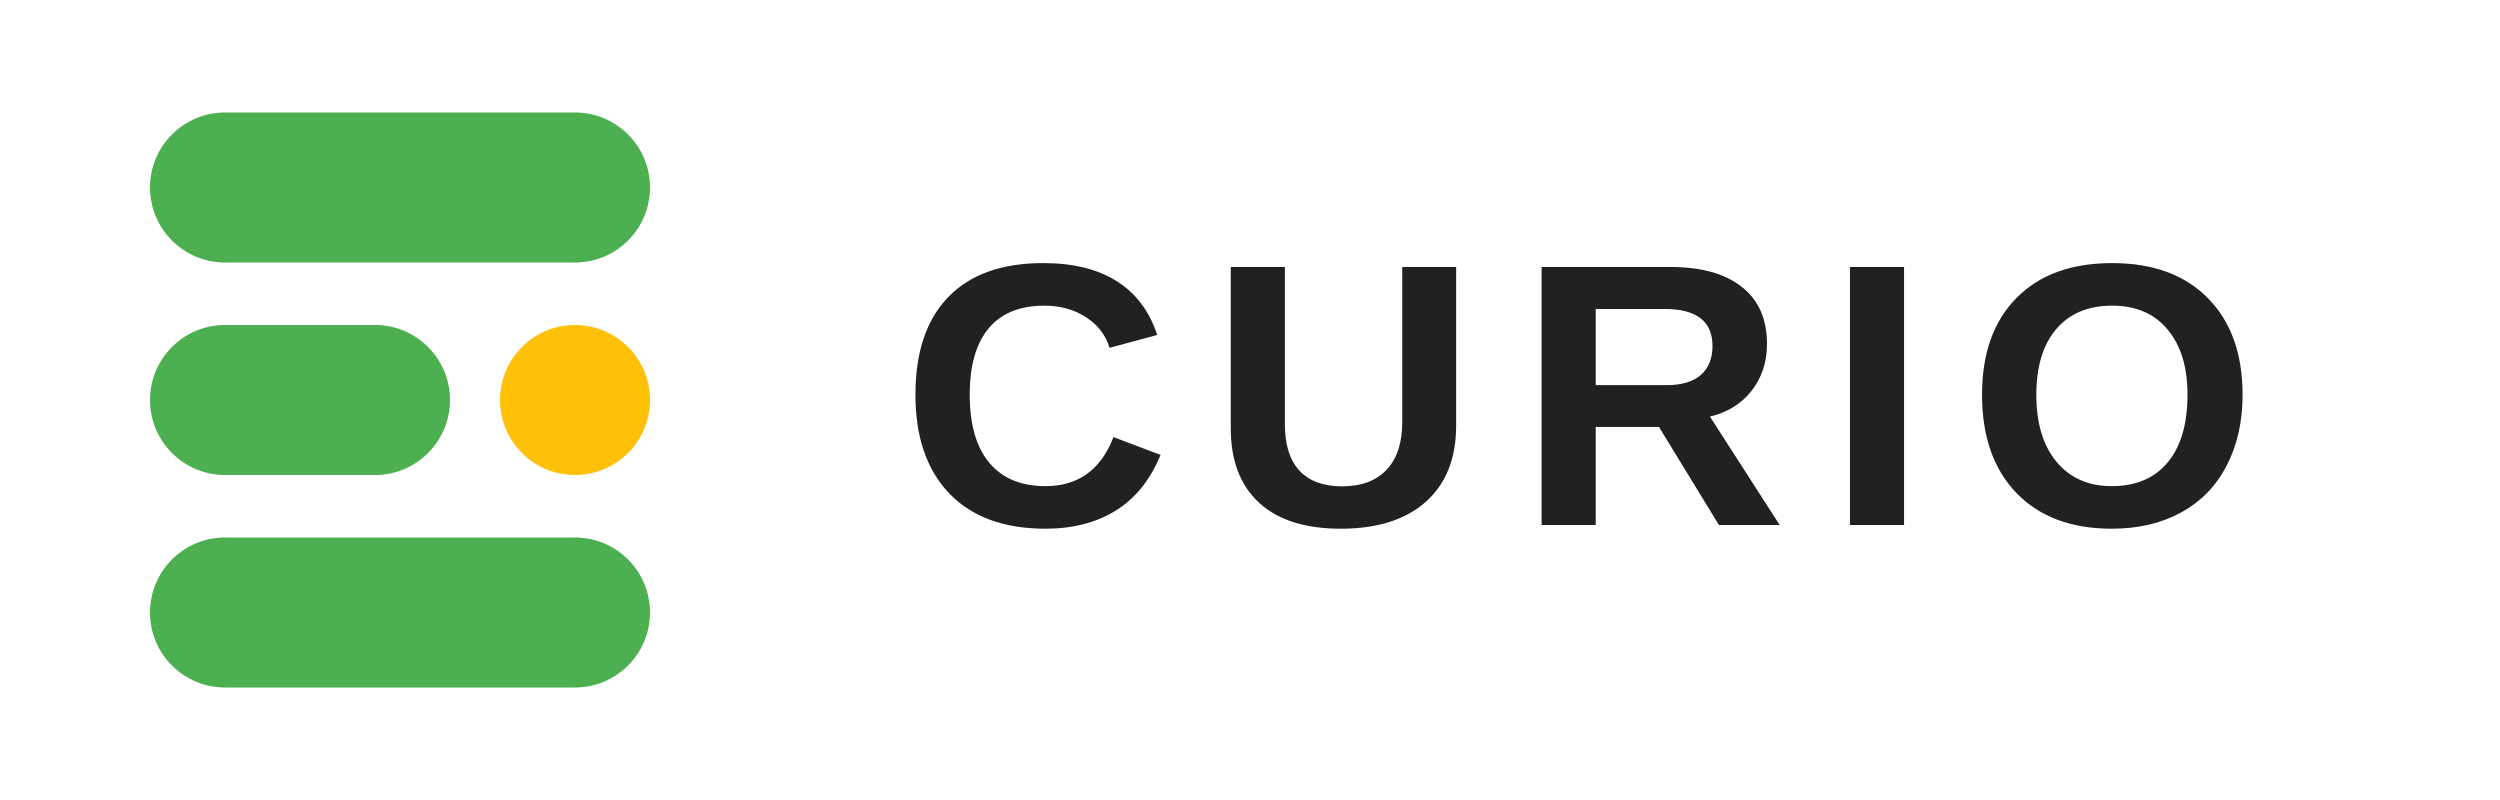
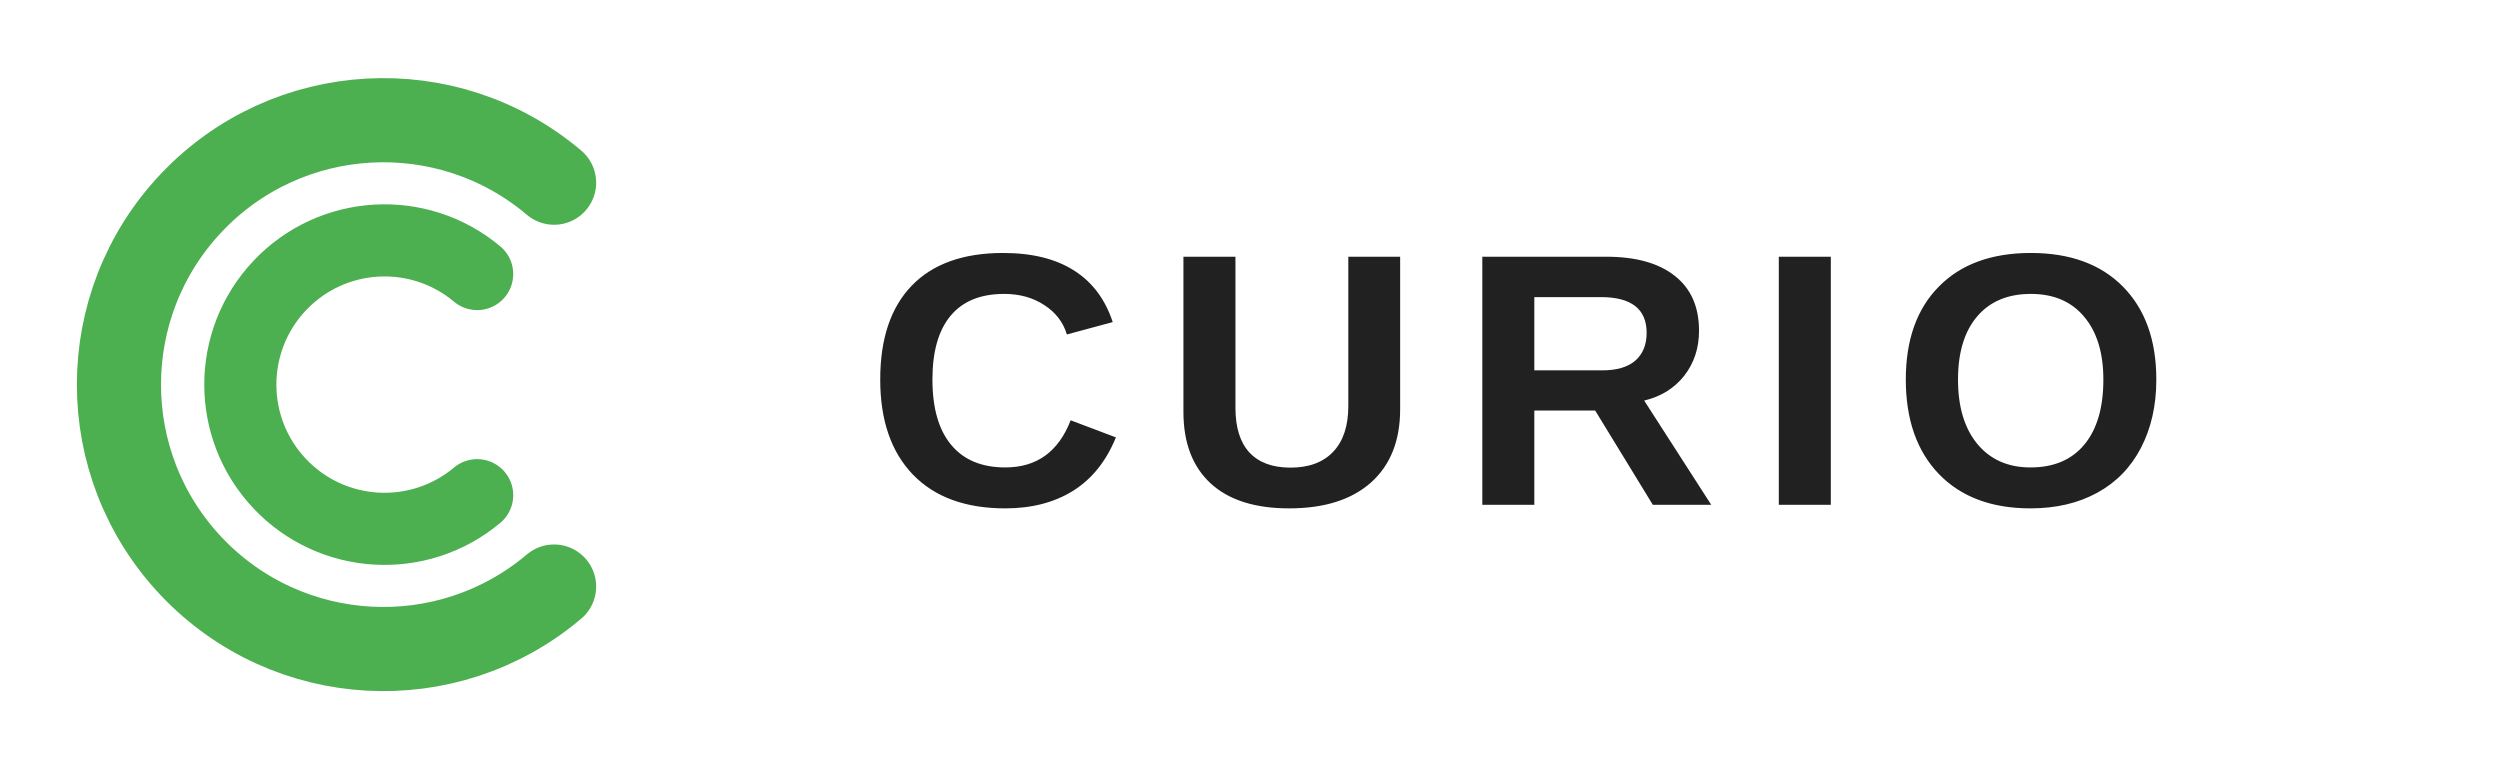
- <svg xmlns="http://www.w3.org/2000/svg" viewBox="0 0 200 64" role="img" aria-label="Curio">
-   <g fill="#4CAF50">
-     <rect x="12" y="9" width="40" height="12" rx="6" />
-     <rect x="12" y="26" width="24" height="12" rx="6" />
-     <rect x="12" y="43" width="40" height="12" rx="6" />
+ <svg xmlns="http://www.w3.org/2000/svg" viewBox="0 0 208 64" role="img" aria-label="Curio">
+   <g fill="none" stroke="#4CAF50" stroke-linecap="round">
+     <path d="M 46.1 15.2 A 22 22 0 1 0 46.1 48.8" stroke-width="7" />
+     <path d="M 39.7 22.8 A 12 12 0 1 0 39.7 41.2" stroke-width="6" />
  </g>
-   <circle cx="46" cy="32" r="6" fill="#FFC107" />
  <text x="72" y="42" font-family="'Segoe UI',Arial,Helvetica,sans-serif" font-size="30" font-weight="800" letter-spacing="3" fill="#212121">CURIO</text>
</svg>
